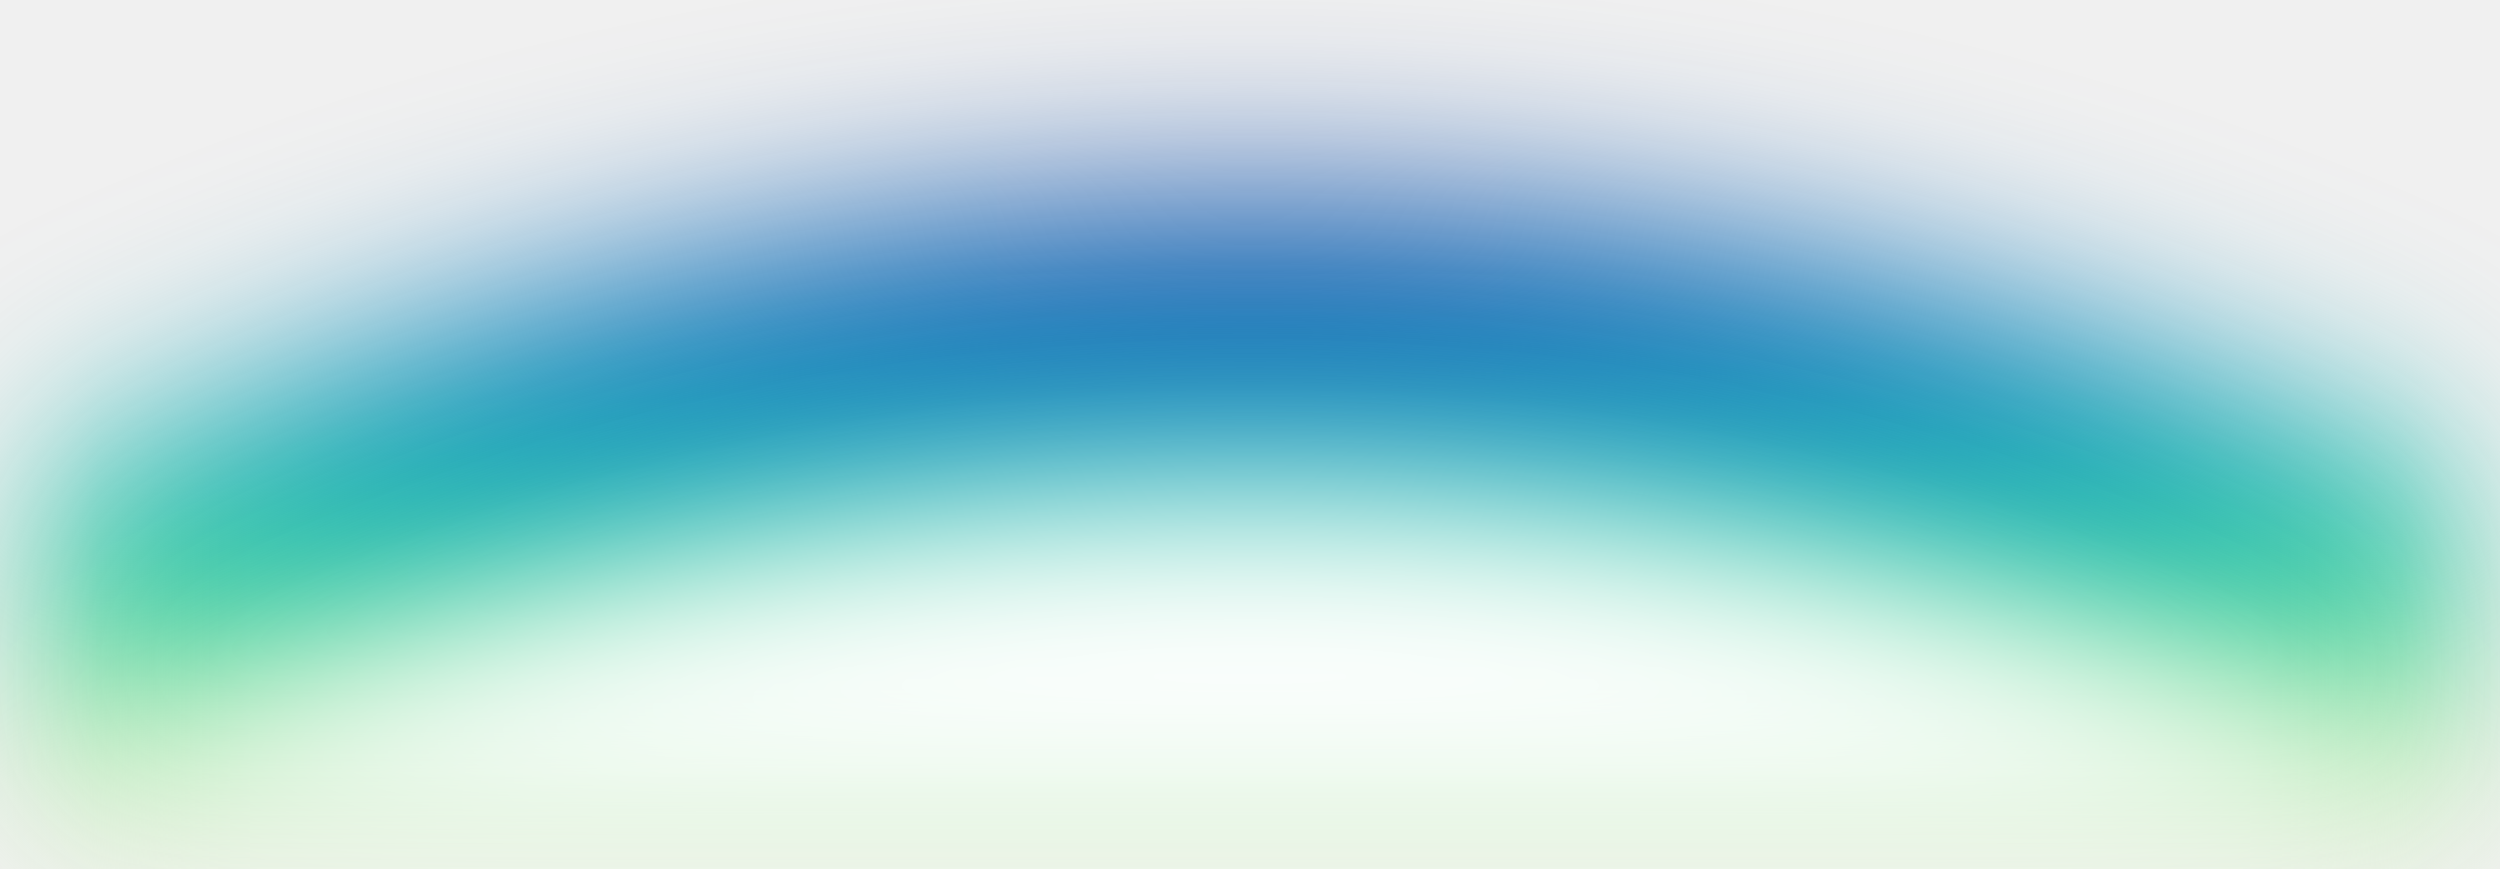
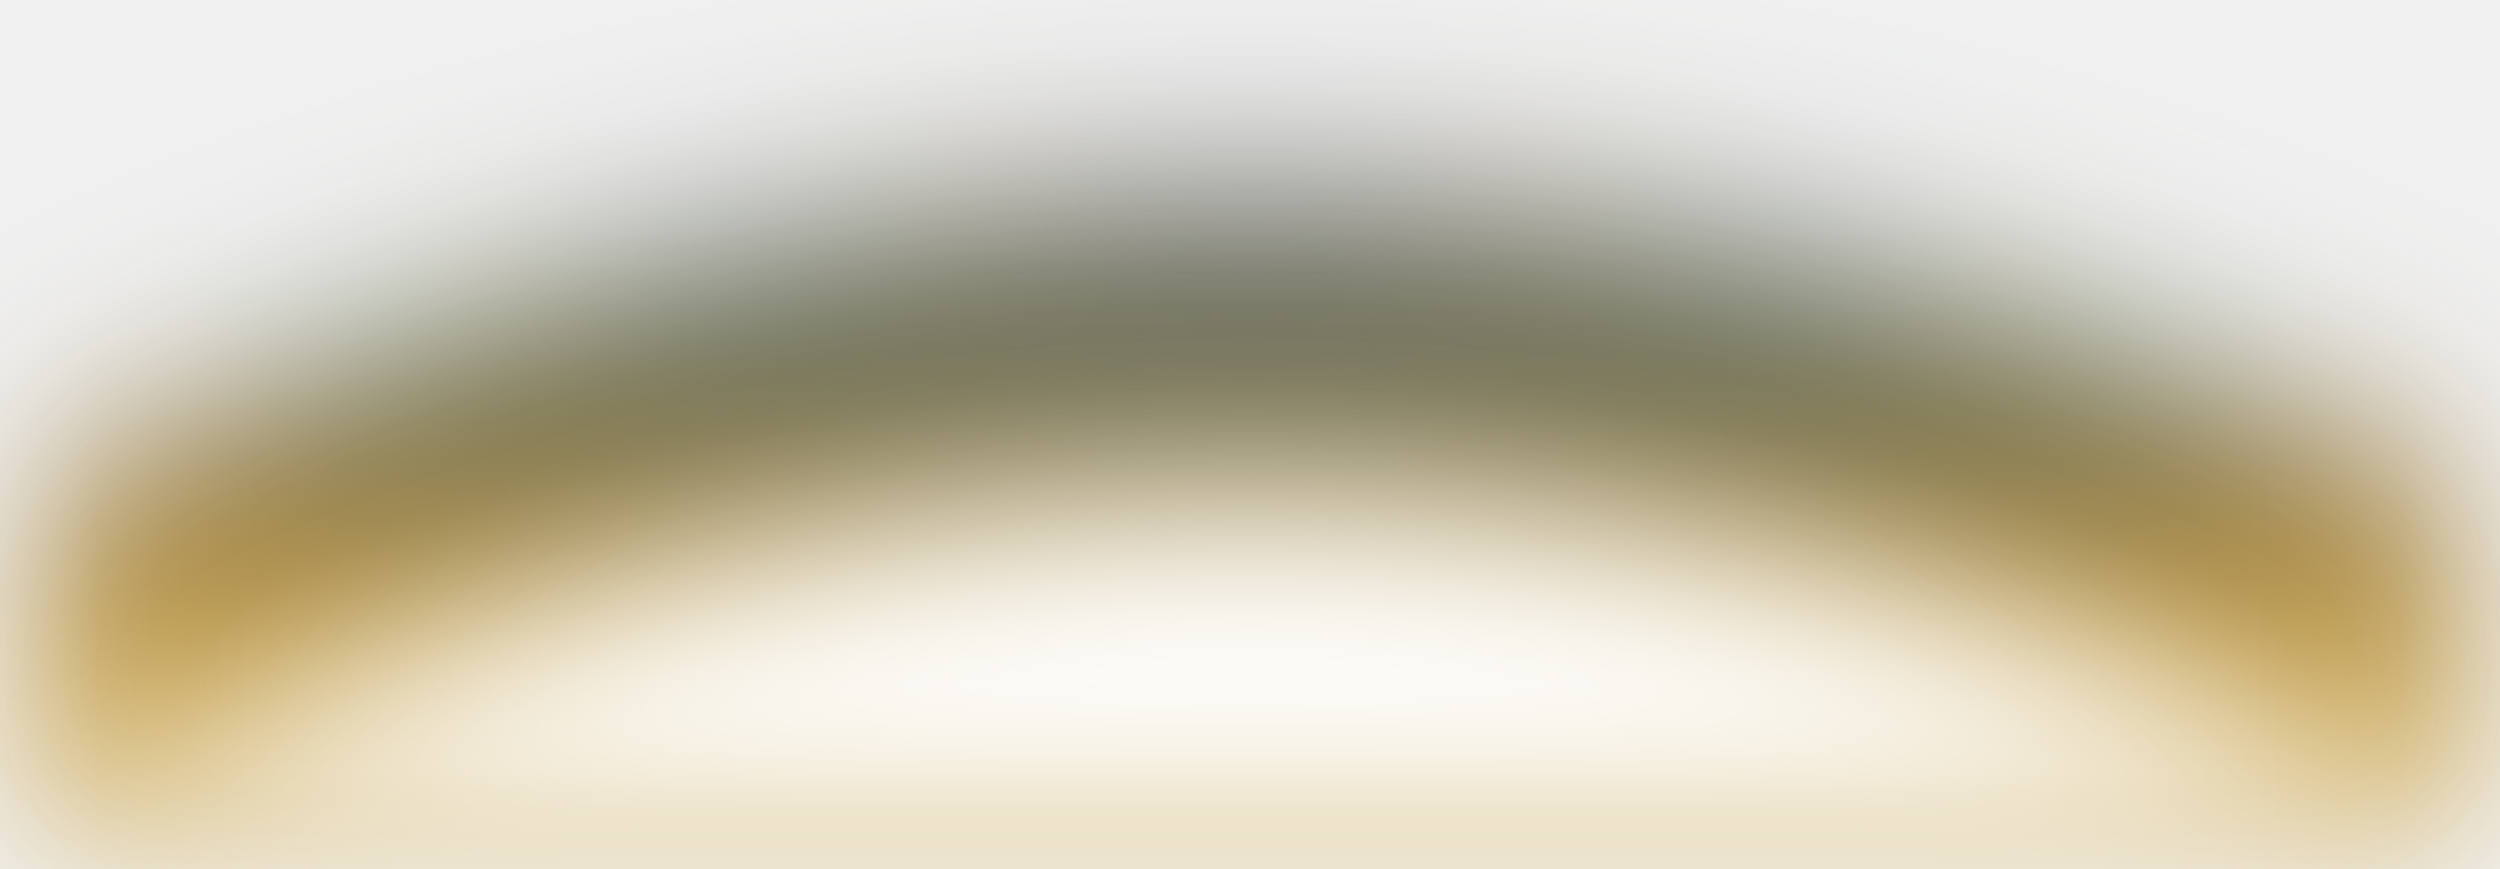
<svg xmlns="http://www.w3.org/2000/svg" width="1440" height="500" viewBox="0 0 1440 500" fill="none">
  <g filter="url(#filter0_f_4162_80135)">
    <circle cx="720" cy="1620" r="1500" fill="url(#paint0_linear_4162_80135)" />
    <circle cx="720" cy="1620" r="1498.92" stroke="white" stroke-opacity="0.5" stroke-width="2.16" style="mix-blend-mode:overlay" />
  </g>
  <g filter="url(#filter1_f_4162_80135)">
    <circle cx="720" cy="1550.86" r="1272.86" fill="white" />
  </g>
  <defs>
    <filter id="filter0_f_4162_80135" x="-900" y="0" width="3240" height="3240" filterUnits="userSpaceOnUse" color-interpolation-filters="sRGB">
      <feFlood flood-opacity="0" result="BackgroundImageFix" />
      <feBlend mode="normal" in="SourceGraphic" in2="BackgroundImageFix" result="shape" />
      <feGaussianBlur stdDeviation="60" result="effect1_foregroundBlur_4162_80135" />
    </filter>
    <filter id="filter1_f_4162_80135" x="-672.863" y="158" width="2785.73" height="2785.73" filterUnits="userSpaceOnUse" color-interpolation-filters="sRGB">
      <feFlood flood-opacity="0" result="BackgroundImageFix" />
      <feBlend mode="normal" in="SourceGraphic" in2="BackgroundImageFix" result="shape" />
      <feGaussianBlur stdDeviation="60" result="effect1_foregroundBlur_4162_80135" />
    </filter>
    <linearGradient id="paint0_linear_4162_80135" x1="549.5" y1="120" x2="549.5" y2="505.5" gradientUnits="userSpaceOnUse">
      <stop stop-color="#062993" />
-       <stop offset="0.04" stop-color="#02389D" />
-       <stop offset="0.081" stop-color="#0045A6" />
+       <stop offset="0.04" stop-color="#7C5E24" />
+       <stop offset="0.081" stop-color="#7C5E24" />
      <stop offset="0.121" stop-color="#0051AD" />
-       <stop offset="0.162" stop-color="#005DB4" />
-       <stop offset="0.202" stop-color="#0069BA" />
-       <stop offset="0.242" stop-color="#0075BB" />
+       <stop offset="0.162" stop-color="#7C5E24" />
+       <stop offset="0.202" stop-color="#7C5E24" />
+       <stop offset="0.242" stop-color="#7C5E24" />
      <stop offset="0.283" stop-color="#0081BB" />
-       <stop offset="0.323" stop-color="#008CB9" />
-       <stop offset="0.364" stop-color="#0098B7" />
-       <stop offset="0.404" stop-color="#00A3B3" />
-       <stop offset="0.444" stop-color="#00AEAD" />
-       <stop offset="0.485" stop-color="#00B8A4" />
-       <stop offset="0.525" stop-color="#00C2A0" />
-       <stop offset="0.566" stop-color="#00CC99" />
-       <stop offset="0.606" stop-color="#3AD396" />
-       <stop offset="0.646" stop-color="#5DD898" />
-       <stop offset="0.687" stop-color="#79DD99" />
-       <stop offset="0.727" stop-color="#92E29B" />
-       <stop offset="0.768" stop-color="#A8E69F" />
-       <stop offset="0.808" stop-color="#BBEAA5" />
-       <stop offset="0.848" stop-color="#CDEEAE" />
-       <stop offset="0.889" stop-color="#DCF2B9" />
-       <stop offset="0.929" stop-color="#EAF6C7" />
-       <stop offset="0.97" stop-color="#F5FBD5" />
+       <stop offset="0.323" stop-color="#7C5E24" />
+       <stop offset="0.364" stop-color="#7C5E24" />
+       <stop offset="0.404" stop-color="#7C5E24" />
+       <stop offset="0.444" stop-color="#7C5E24" />
+       <stop offset="0.485" stop-color="#7C5E24" />
+       <stop offset="0.525" stop-color="#CBA344" />
+       <stop offset="0.566" stop-color="#CBA344" />
+       <stop offset="0.606" stop-color="#7C5E24" />
+       <stop offset="0.646" stop-color="#CBA344" />
+       <stop offset="0.687" stop-color="#CBA344" />
+       <stop offset="0.727" stop-color="#CBA344" />
+       <stop offset="0.768" stop-color="#CBA344" />
+       <stop offset="0.808" stop-color="#CBA344" />
+       <stop offset="0.848" stop-color="#CBA344" />
+       <stop offset="0.889" stop-color="#CBA344" />
+       <stop offset="0.929" stop-color="#CBA344" />
+       <stop offset="0.97" stop-color="#CBA344" />
    </linearGradient>
  </defs>
</svg>
